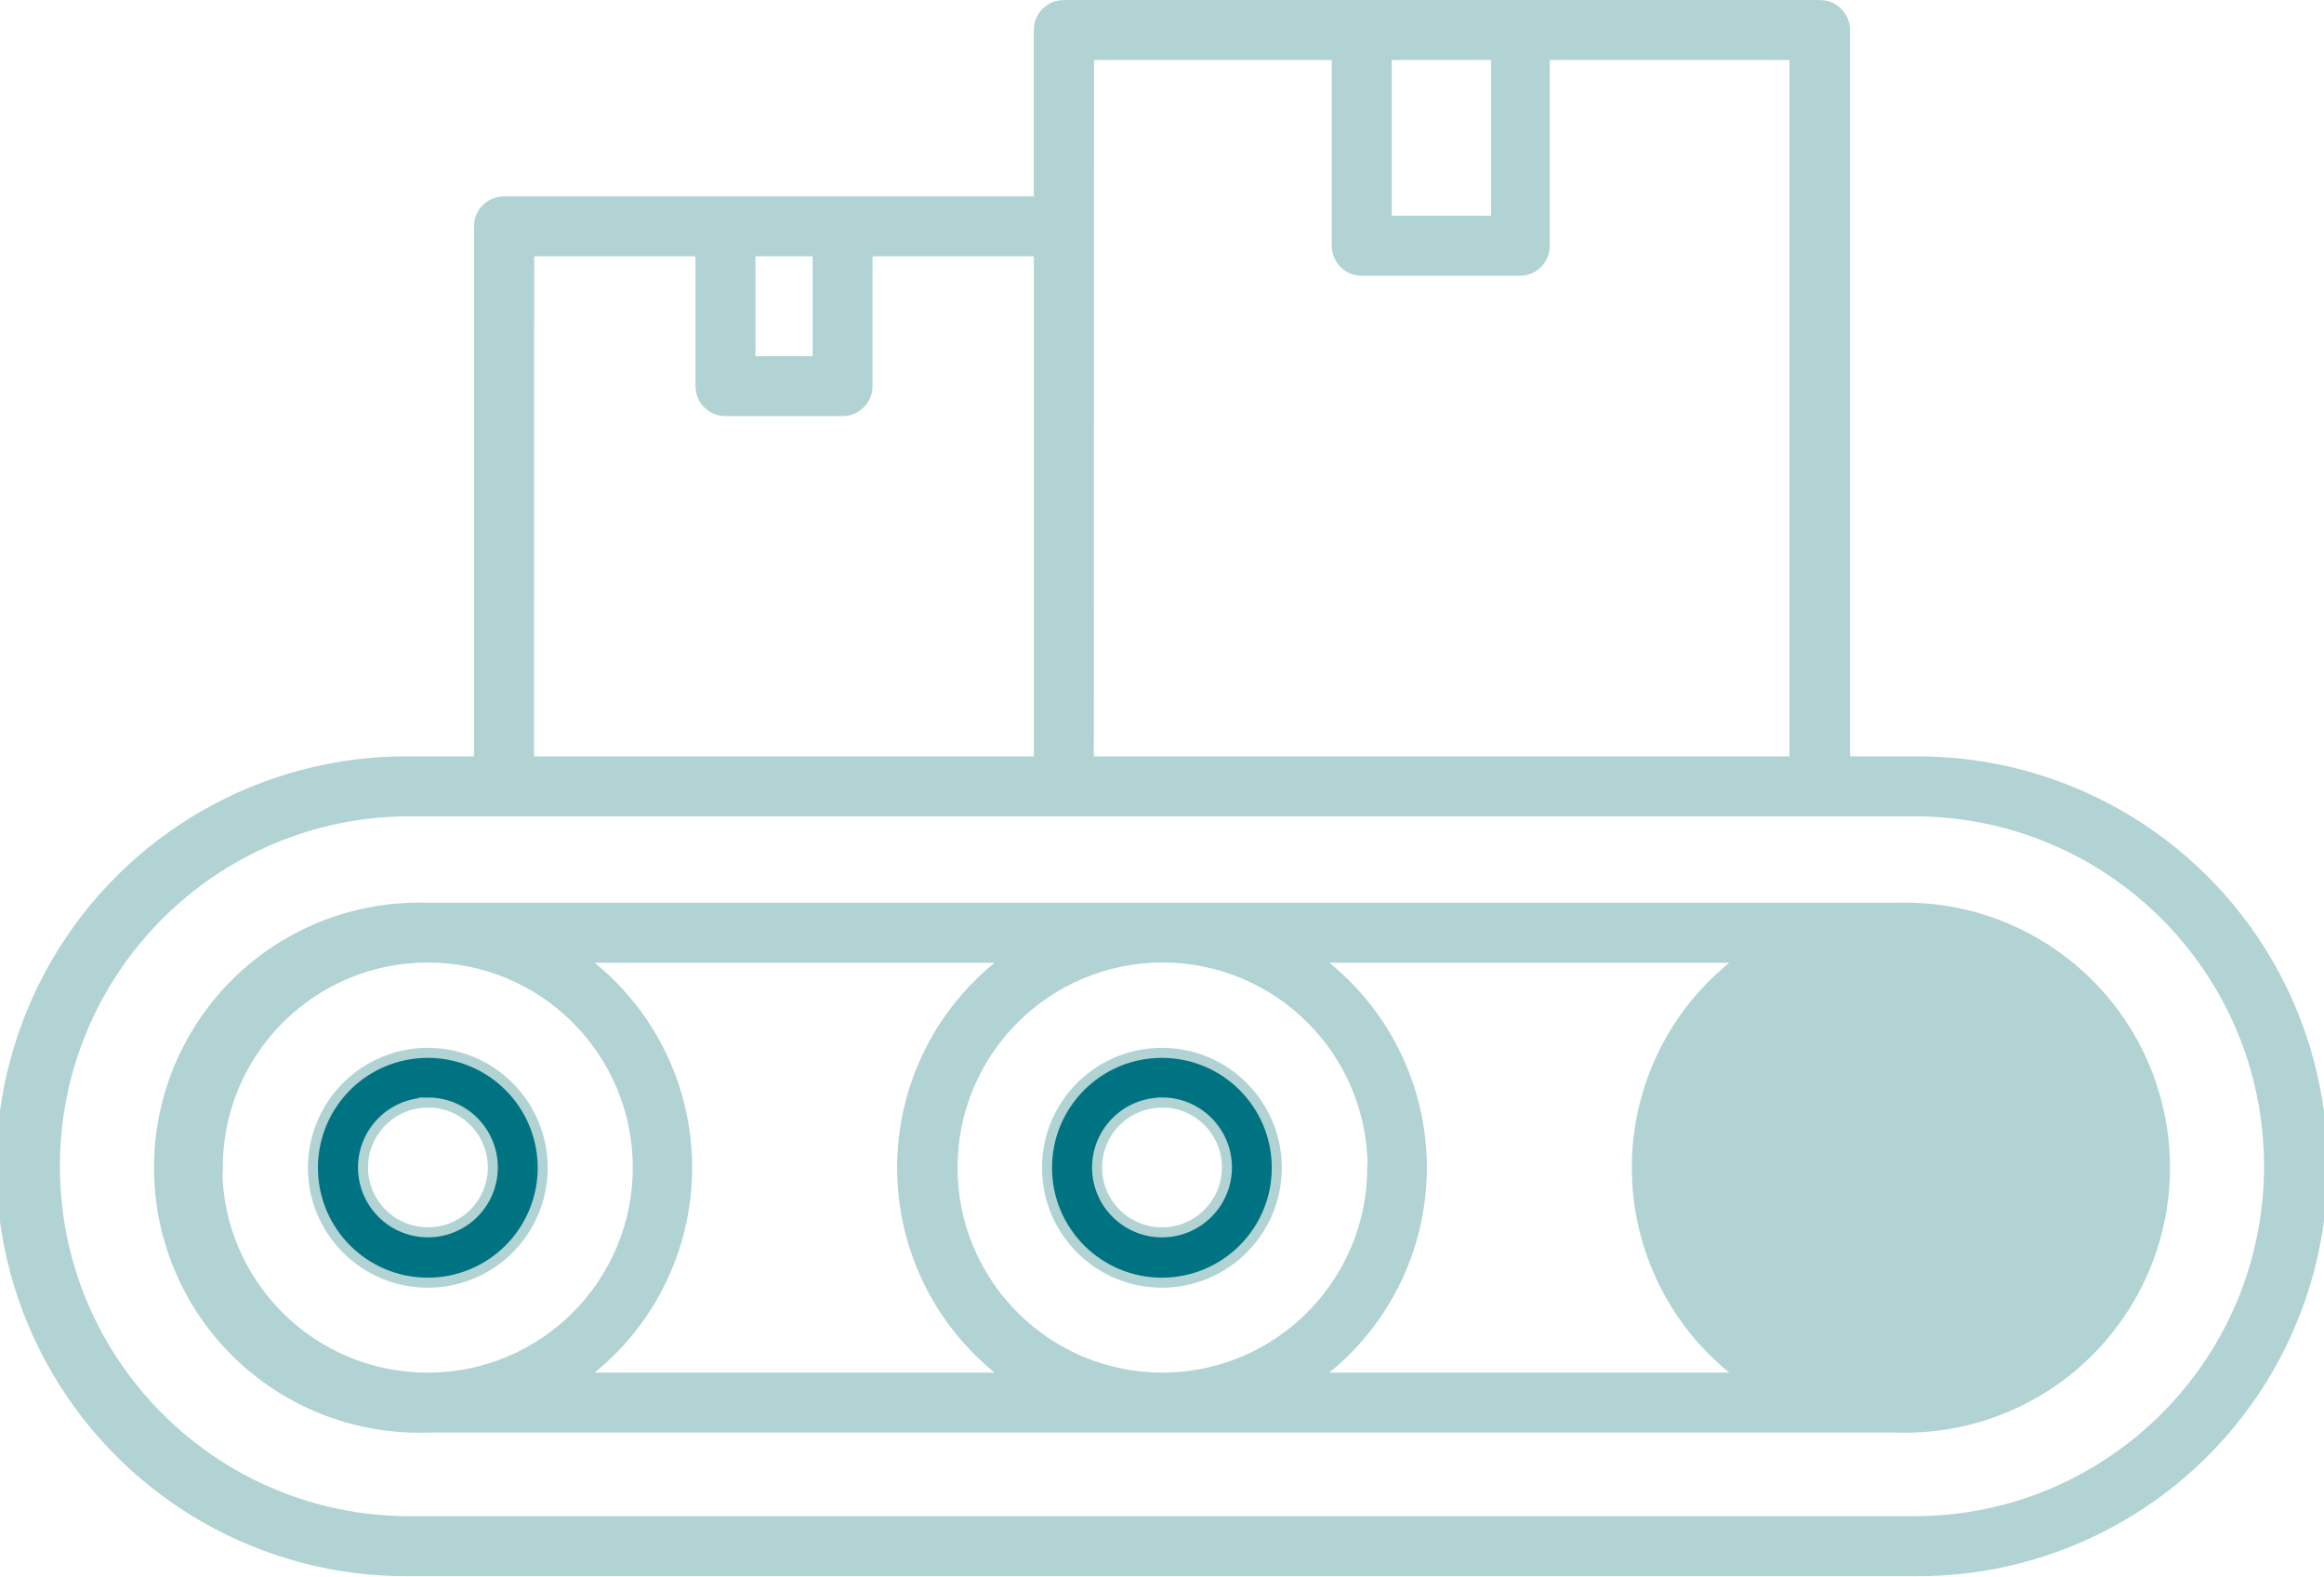
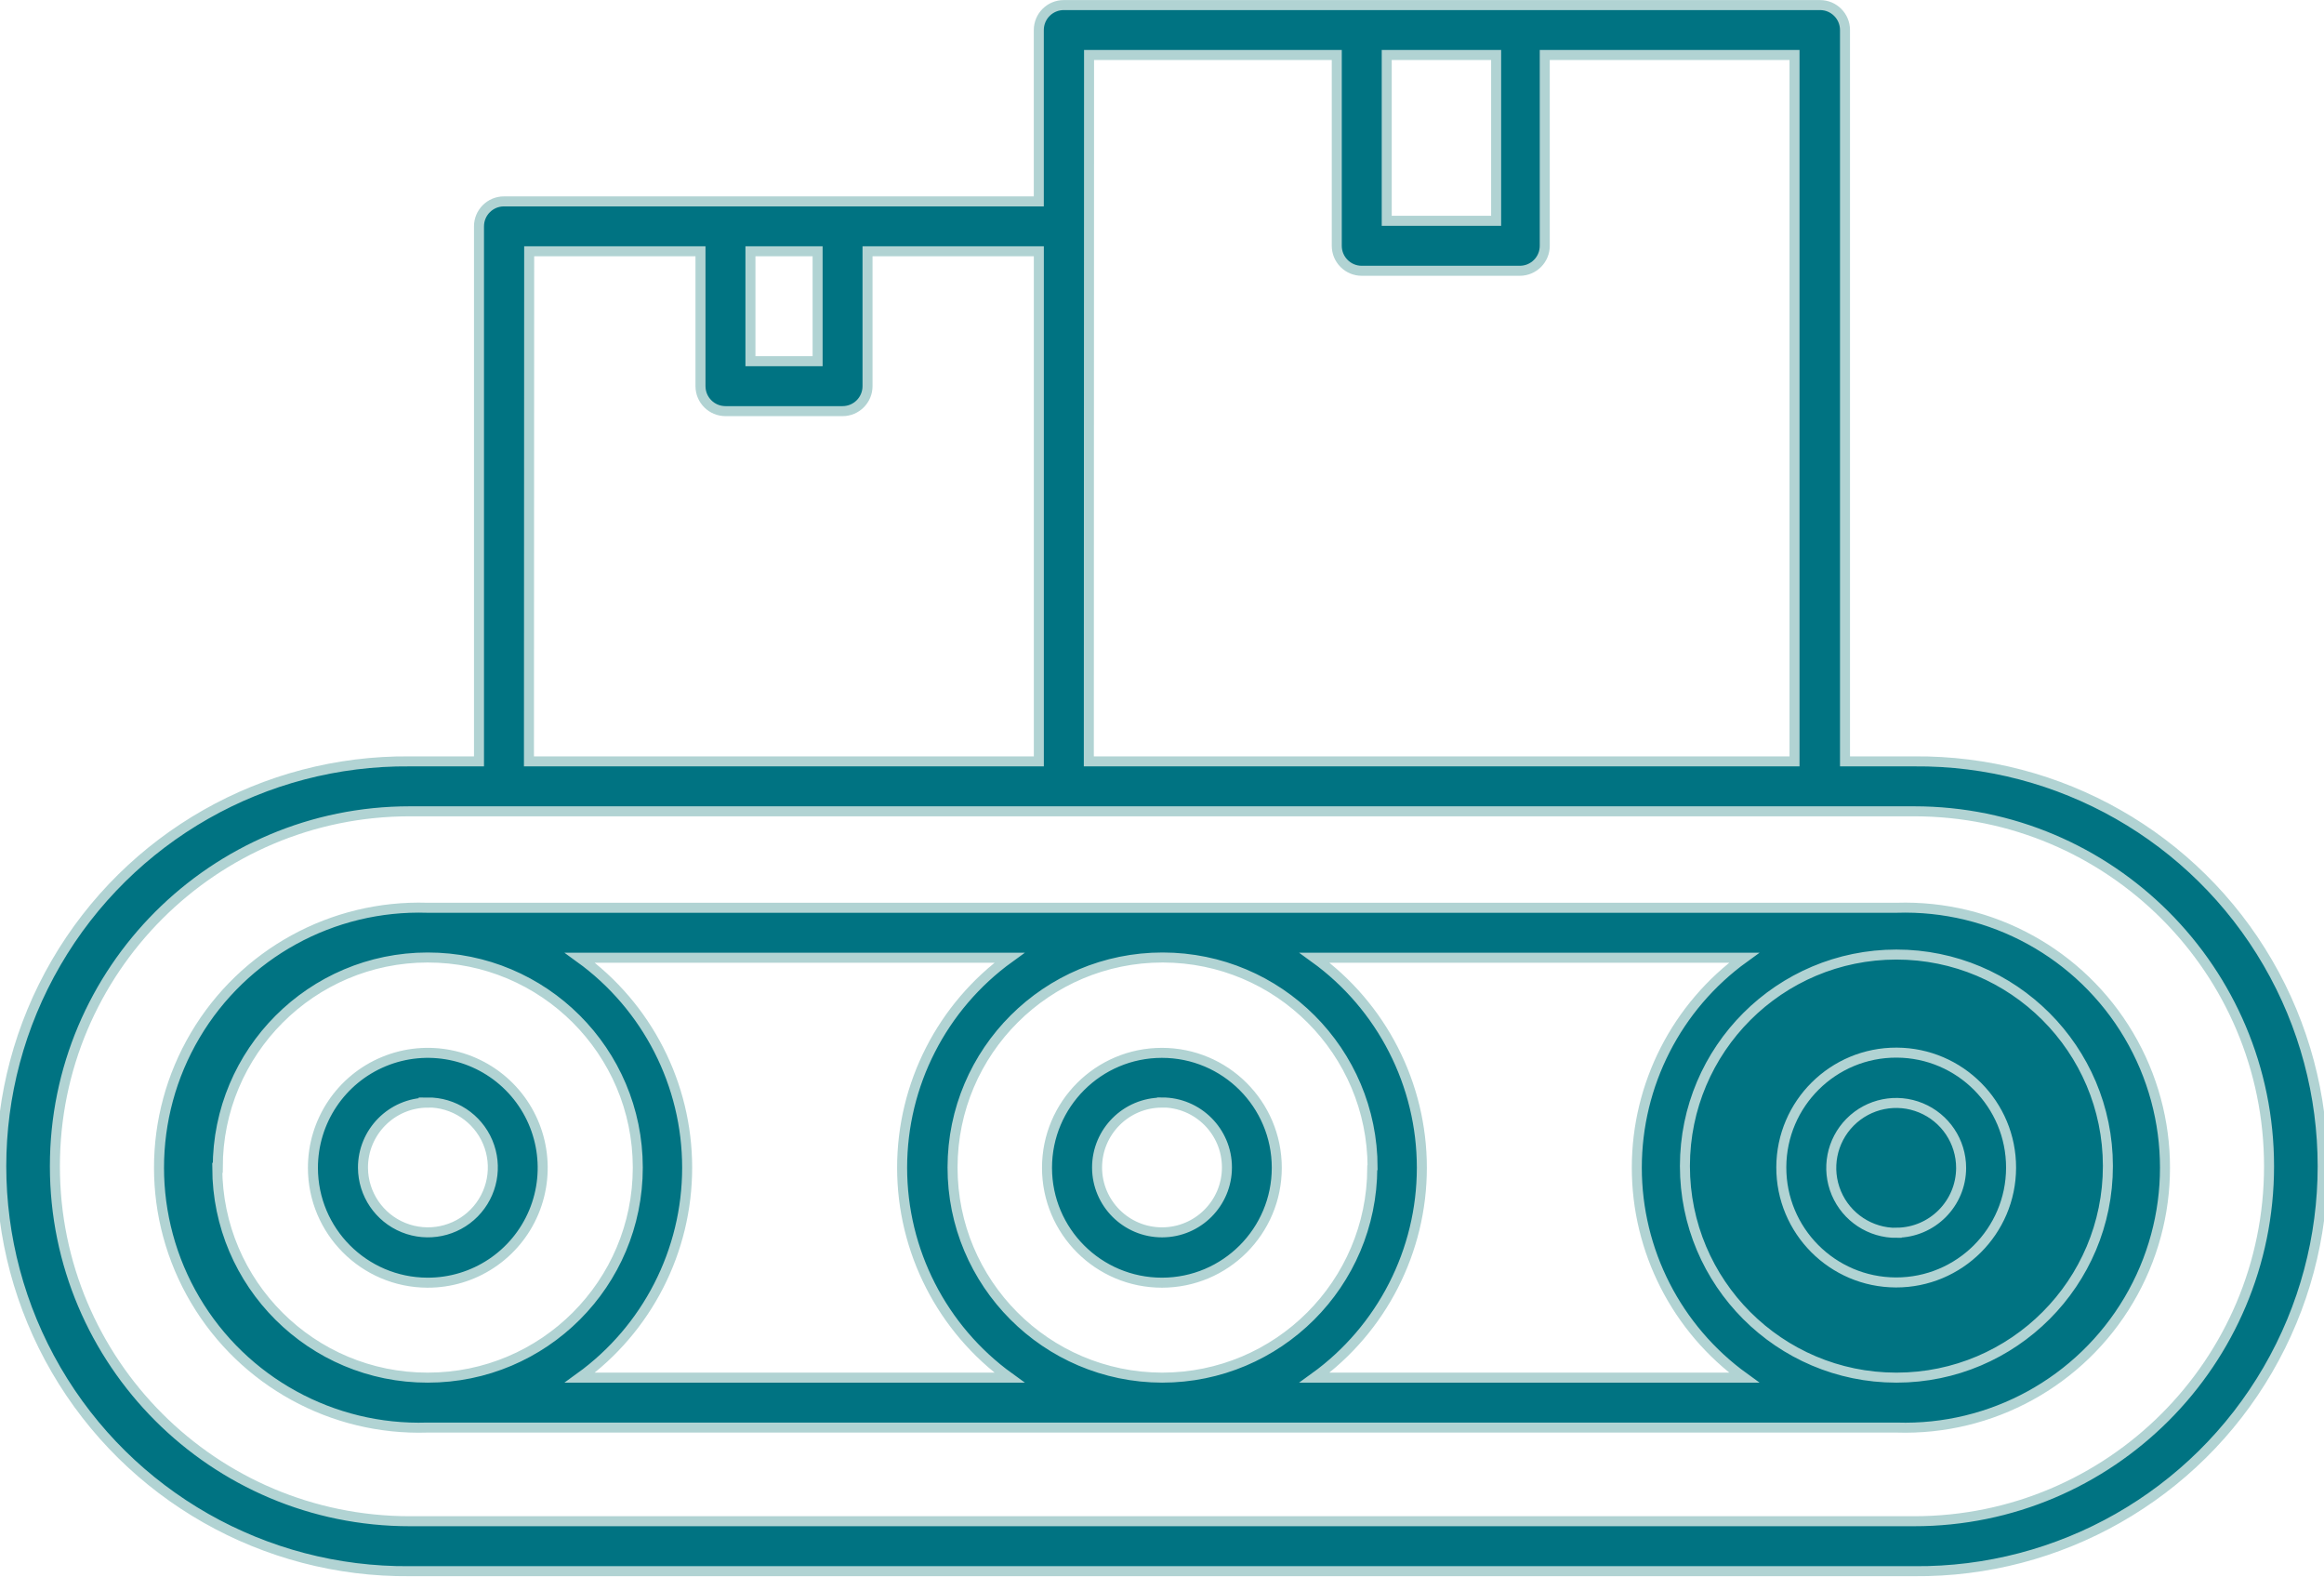
<svg xmlns="http://www.w3.org/2000/svg" width="69.648" height="47.225" viewBox="0 0 69.648 47.225">
  <g id="_0e52928efd67d193b25c5acb5356ebdd" data-name="0e52928efd67d193b25c5acb5356ebdd" transform="translate(-17.52 -32.5)">
    <path id="Path_65803" data-name="Path 65803" d="M33.428,81.485A3.443,3.443,0,1,0,30,78.043,3.443,3.443,0,0,0,33.428,81.485Zm0-5.4A1.946,1.946,0,1,1,31.5,78.043a1.946,1.946,0,0,1,1.931-1.953Zm22.018,5.4A3.443,3.443,0,1,0,52,78.043,3.443,3.443,0,0,0,55.446,81.485Zm0-5.4A1.946,1.946,0,1,1,53.5,78.035,1.946,1.946,0,0,1,55.446,76.089Z" transform="translate(-3.102 -10.554)" fill="#007382" stroke="#b1d3d3" stroke-width="0.3" />
-     <path id="Path_65804" data-name="Path 65804" d="M75.916,68.789H31.88a7.791,7.791,0,1,0,0,15.574H75.916a7.791,7.791,0,1,0,0-15.574ZM60.2,76.58a6.3,6.3,0,0,1-6.3,6.287h0a6.294,6.294,0,1,1,6.309-6.294Zm-34.6,0a6.294,6.294,0,1,1,6.294,6.287h0a6.3,6.3,0,0,1-6.309-6.287Zm10.852,6.287a7.761,7.761,0,0,0,0-12.581H49.325a7.761,7.761,0,0,0,0,12.581Zm22.018,0a7.761,7.761,0,0,0,0-12.581H71.343a7.761,7.761,0,0,0,0,12.581Zm17.445,0h0a6.338,6.338,0,1,0-.015,0Z" transform="translate(-1.554 -9.091)" fill="#b1d3d3" stroke="#b1d3d3" stroke-width="0.3" />
-     <path id="Path_65805" data-name="Path 65805" d="M92.258,74.59a3.443,3.443,0,1,0,3.428,3.45,3.443,3.443,0,0,0-3.428-3.45Zm0,5.4a1.946,1.946,0,1,1,1.931-1.946A1.946,1.946,0,0,1,92.258,79.986Z" transform="translate(-17.896 -10.552)" fill="#b1d3d3" stroke="#b1d3d3" stroke-width="0.3" />
-     <path id="Path_65806" data-name="Path 65806" d="M74.886,55.312H72.813V33.4a.748.748,0,0,0-.748-.748H49.4a.748.748,0,0,0-.748.748v5.134H32.623a.748.748,0,0,0-.748.748V55.312H29.8a12.132,12.132,0,1,0,0,24.263H74.886a12.132,12.132,0,1,0,0-24.263ZM62.358,34.147v4.969H59.079V34.147Zm-12.2,0h7.424v5.718a.748.748,0,0,0,.748.748h4.737a.748.748,0,0,0,.748-.748V34.147H71.3V55.312H50.151Zm-8.135,5.882v3.293H40.01V40.029Zm-8.644,0h5.134v4.041a.748.748,0,0,0,.748.748h3.51a.748.748,0,0,0,.748-.748V40.029h5.134V55.312H33.372ZM74.886,78.078H29.8a10.635,10.635,0,0,1,0-21.27H74.886a10.635,10.635,0,1,1,0,21.27Z" fill="#b1d3d3" stroke="#b1d3d3" stroke-width="0.3" />
+     <path id="Path_65804" data-name="Path 65804" d="M75.916,68.789H31.88a7.791,7.791,0,1,0,0,15.574H75.916a7.791,7.791,0,1,0,0-15.574ZM60.2,76.58a6.3,6.3,0,0,1-6.3,6.287h0a6.294,6.294,0,1,1,6.309-6.294Zm-34.6,0a6.294,6.294,0,1,1,6.294,6.287h0a6.3,6.3,0,0,1-6.309-6.287Zm10.852,6.287a7.761,7.761,0,0,0,0-12.581H49.325a7.761,7.761,0,0,0,0,12.581Zm22.018,0a7.761,7.761,0,0,0,0-12.581H71.343a7.761,7.761,0,0,0,0,12.581Zm17.445,0h0a6.338,6.338,0,1,0-.015,0Z" transform="translate(-1.554 -9.091)" fill="#007382" stroke="#b1d3d3" stroke-width="0.3" />
+     <path id="Path_65805" data-name="Path 65805" d="M92.258,74.59a3.443,3.443,0,1,0,3.428,3.45,3.443,3.443,0,0,0-3.428-3.45Zm0,5.4a1.946,1.946,0,1,1,1.931-1.946A1.946,1.946,0,0,1,92.258,79.986Z" transform="translate(-17.896 -10.552)" fill="#007382" stroke="#b1d3d3" stroke-width="0.3" />
+     <path id="Path_65806" data-name="Path 65806" d="M74.886,55.312H72.813V33.4a.748.748,0,0,0-.748-.748H49.4a.748.748,0,0,0-.748.748v5.134H32.623a.748.748,0,0,0-.748.748V55.312H29.8a12.132,12.132,0,1,0,0,24.263H74.886a12.132,12.132,0,1,0,0-24.263ZM62.358,34.147v4.969H59.079V34.147Zm-12.2,0h7.424v5.718a.748.748,0,0,0,.748.748h4.737a.748.748,0,0,0,.748-.748V34.147H71.3V55.312H50.151Zm-8.135,5.882v3.293H40.01V40.029Zm-8.644,0h5.134v4.041a.748.748,0,0,0,.748.748h3.51a.748.748,0,0,0,.748-.748V40.029h5.134V55.312H33.372ZM74.886,78.078H29.8a10.635,10.635,0,0,1,0-21.27H74.886a10.635,10.635,0,1,1,0,21.27Z" fill="#007382" stroke="#b1d3d3" stroke-width="0.3" />
  </g>
</svg>
